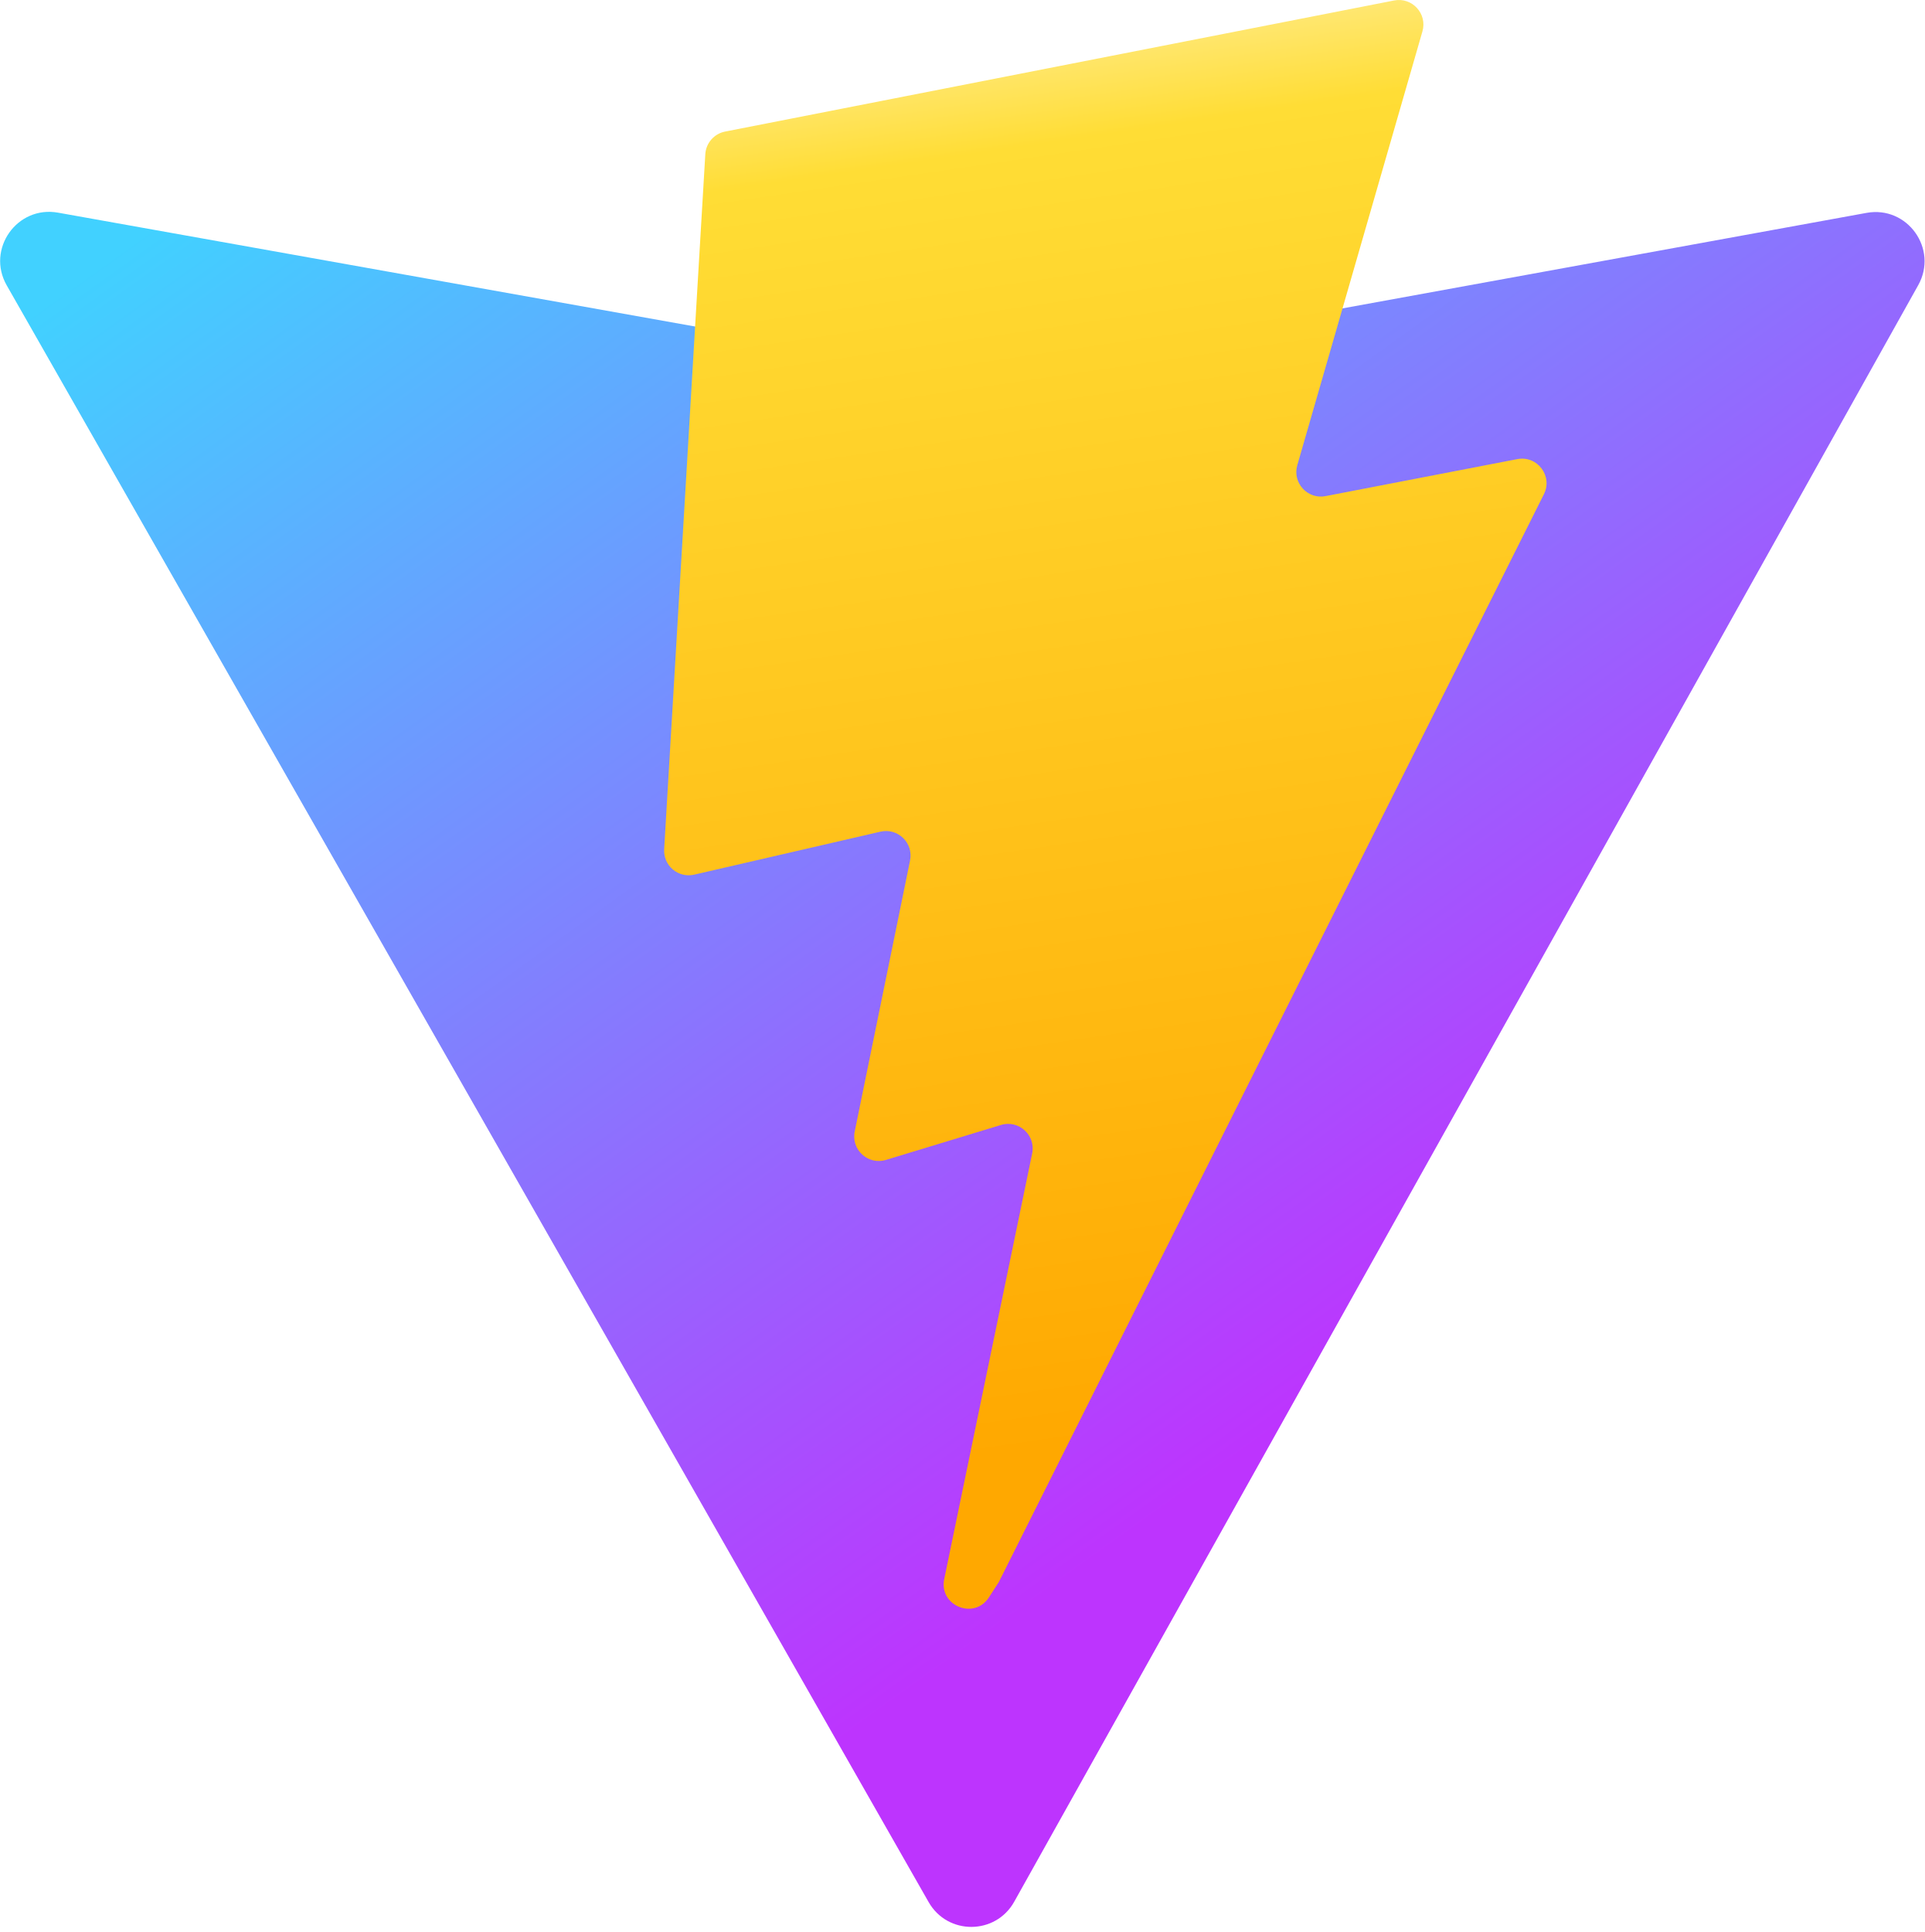
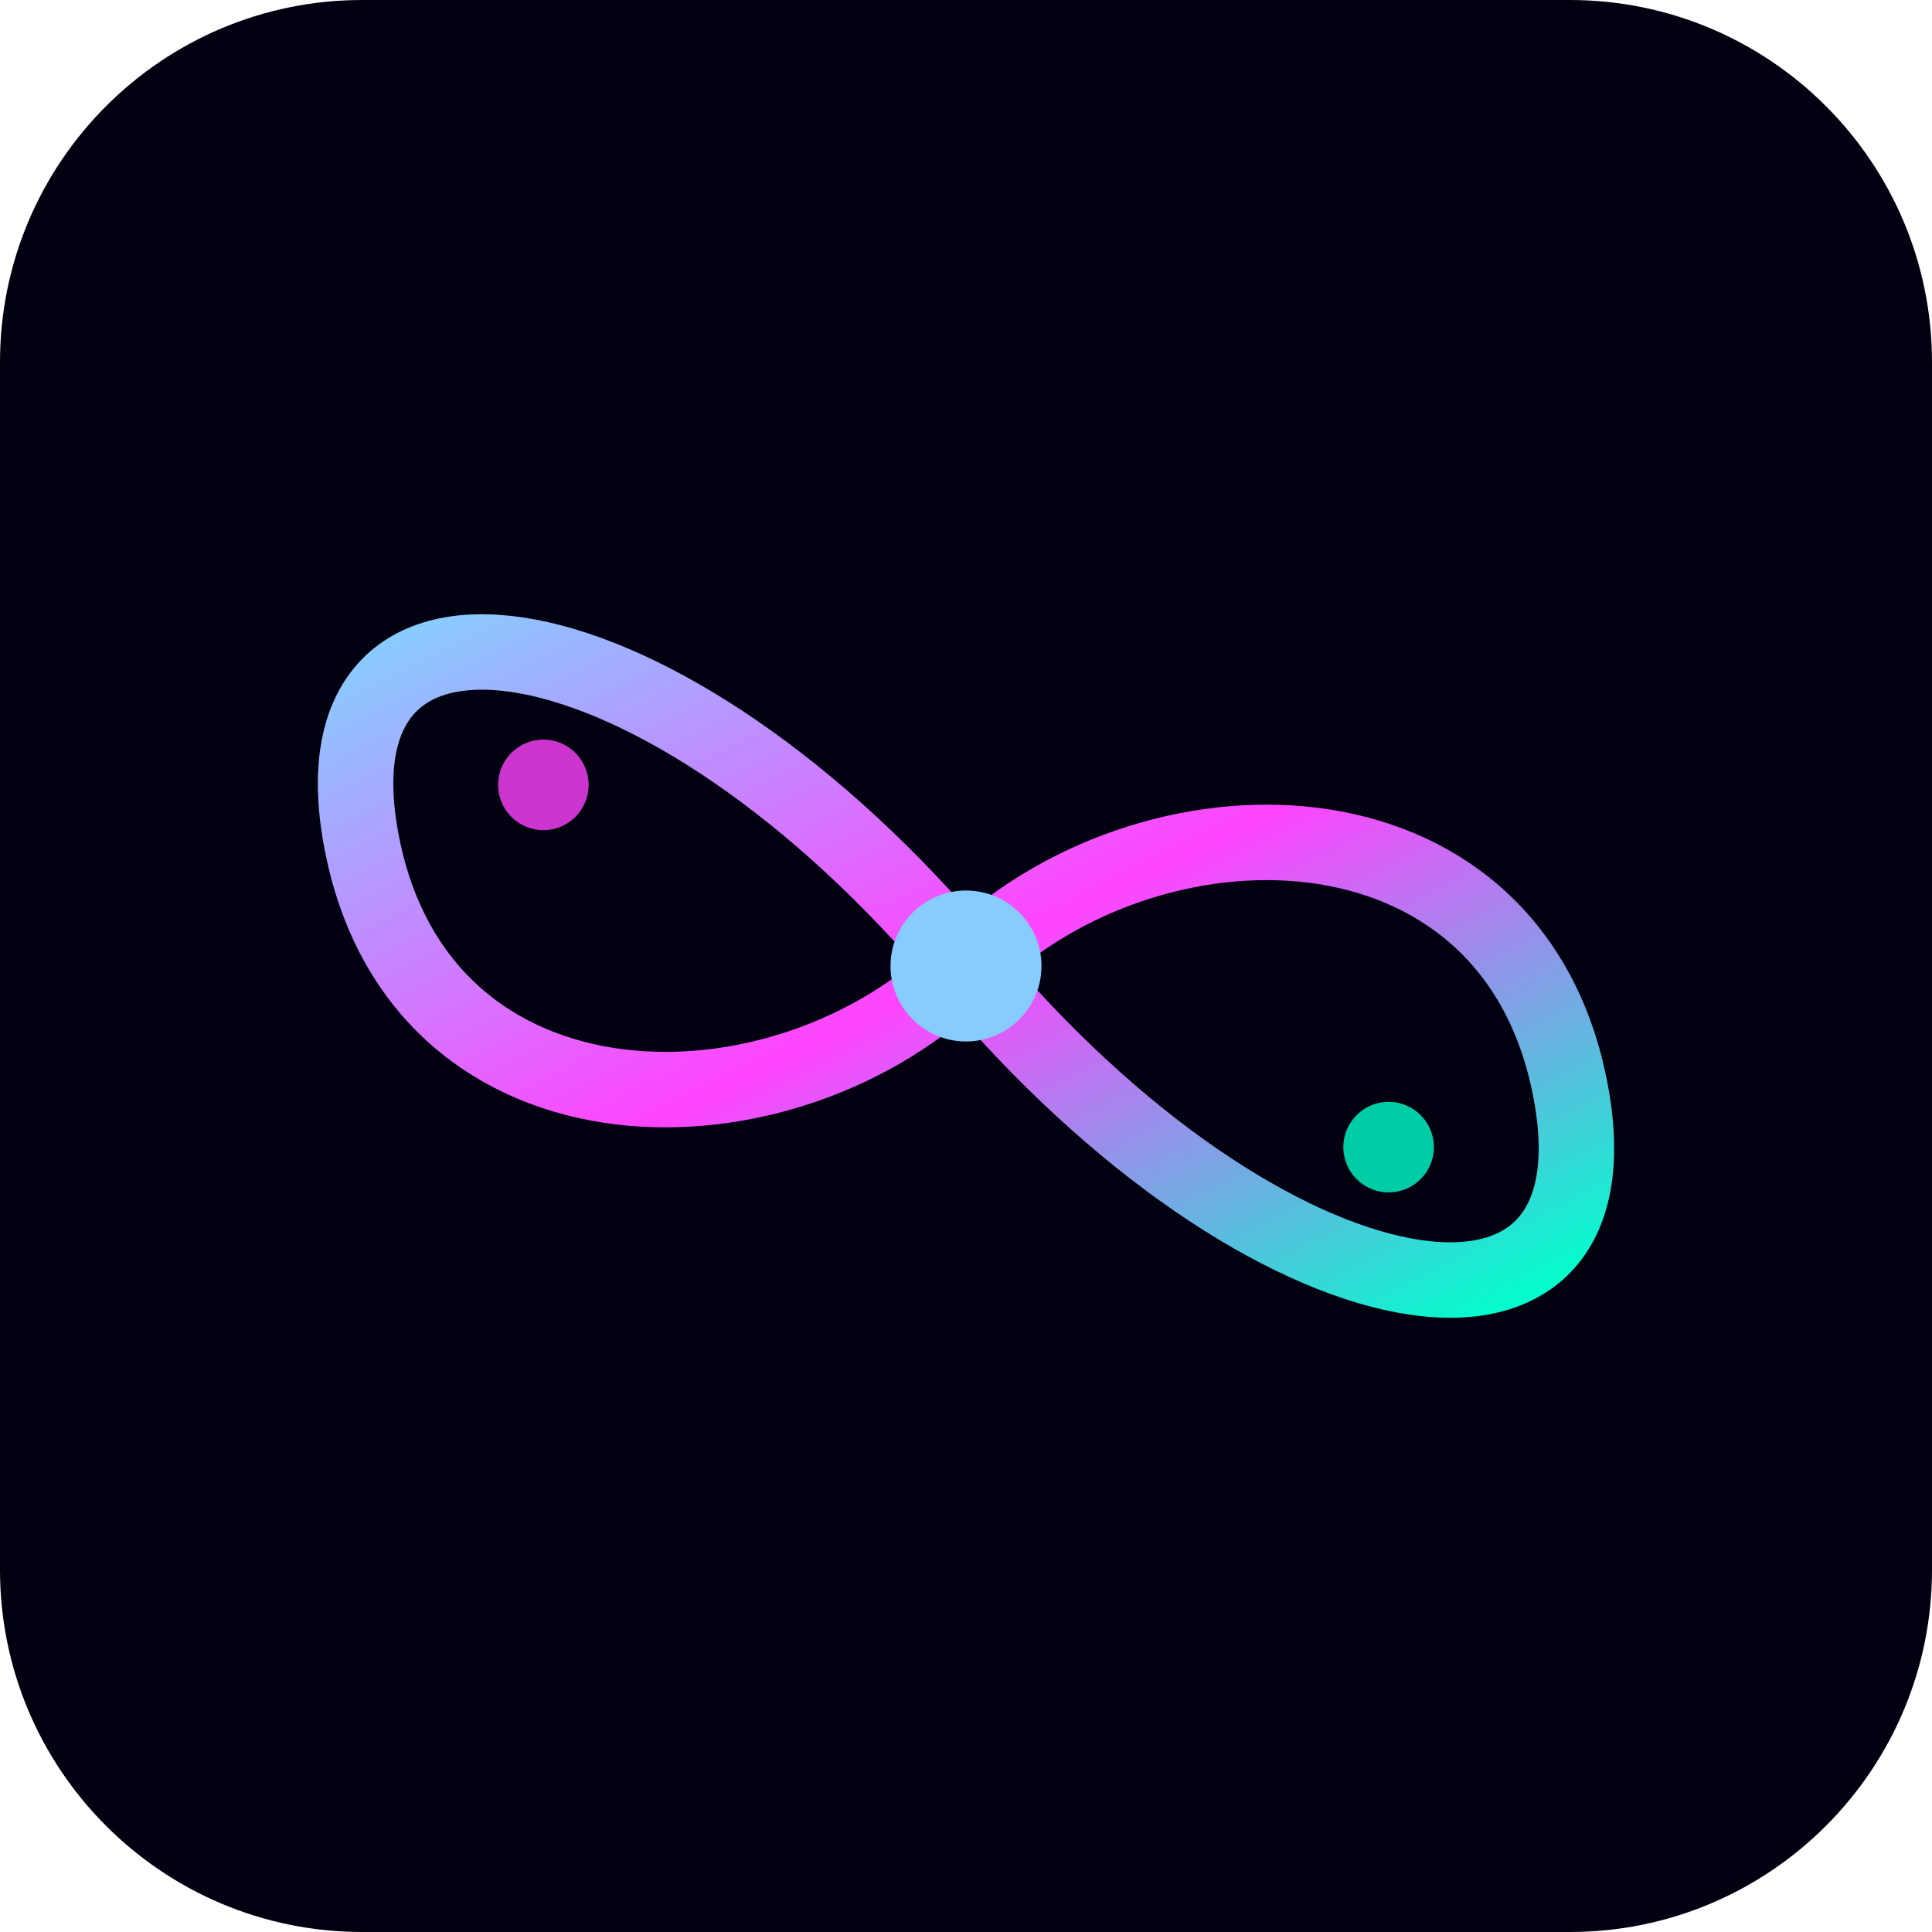
- <svg xmlns="http://www.w3.org/2000/svg" aria-hidden="true" role="img" class="iconify iconify--logos" width="31.88" height="32" preserveAspectRatio="xMidYMid meet" viewBox="0 0 256 257">
+ <svg xmlns="http://www.w3.org/2000/svg" viewBox="0 0 64 64">
  <defs>
-     <linearGradient id="IconifyId1813088fe1fbc01fb466" x1="-.828%" x2="57.636%" y1="7.652%" y2="78.411%">
-       <stop offset="0%" stop-color="#41D1FF" />
-       <stop offset="100%" stop-color="#BD34FE" />
-     </linearGradient>
-     <linearGradient id="IconifyId1813088fe1fbc01fb467" x1="43.376%" x2="50.316%" y1="2.242%" y2="89.03%">
-       <stop offset="0%" stop-color="#FFEA83" />
-       <stop offset="8.333%" stop-color="#FFDD35" />
-       <stop offset="100%" stop-color="#FFA800" />
+     <linearGradient id="g" x1="0%" y1="0%" x2="100%" y2="100%">
+       <stop offset="0%" stop-color="#88ccff" />
+       <stop offset="50%" stop-color="#ff44ff" />
+       <stop offset="100%" stop-color="#00ffcc" />
    </linearGradient>
  </defs>
-   <path fill="url(#IconifyId1813088fe1fbc01fb466)" d="M255.153 37.938L134.897 252.976c-2.483 4.44-8.862 4.466-11.382.048L.875 37.958c-2.746-4.814 1.371-10.646 6.827-9.67l120.385 21.517a6.537 6.537 0 0 0 2.322-.004l117.867-21.483c5.438-.991 9.574 4.796 6.877 9.62Z" />
-   <path fill="url(#IconifyId1813088fe1fbc01fb467)" d="M185.432.063L96.44 17.501a3.268 3.268 0 0 0-2.634 3.014l-5.474 92.456a3.268 3.268 0 0 0 3.997 3.378l24.777-5.718c2.318-.535 4.413 1.507 3.936 3.838l-7.361 36.047c-.495 2.426 1.782 4.5 4.151 3.78l15.304-4.649c2.372-.72 4.652 1.36 4.15 3.788l-11.698 56.621c-.732 3.542 3.979 5.473 5.943 2.437l1.313-2.028l72.516-144.72c1.215-2.423-.88-5.186-3.54-4.672l-25.505 4.922c-2.396.462-4.435-1.77-3.759-4.114l16.646-57.705c.677-2.35-1.37-4.583-3.769-4.113Z" />
+   <rect width="64" height="64" rx="12" fill="#000010" />
+   <path d="M32 32 C22 20 10 18 12 28 C14 38 26 38 32 32 C38 26 50 26 52 36 C54 46 42 44 32 32Z" fill="none" stroke="url(#g)" stroke-width="2.5" stroke-linecap="round" />
+   <circle cx="32" cy="32" r="2.5" fill="#88ccff" />
+   <circle cx="18" cy="26" r="1.5" fill="#ff44ff" opacity="0.8" />
+   <circle cx="46" cy="38" r="1.5" fill="#00ffcc" opacity="0.8" />
</svg>
